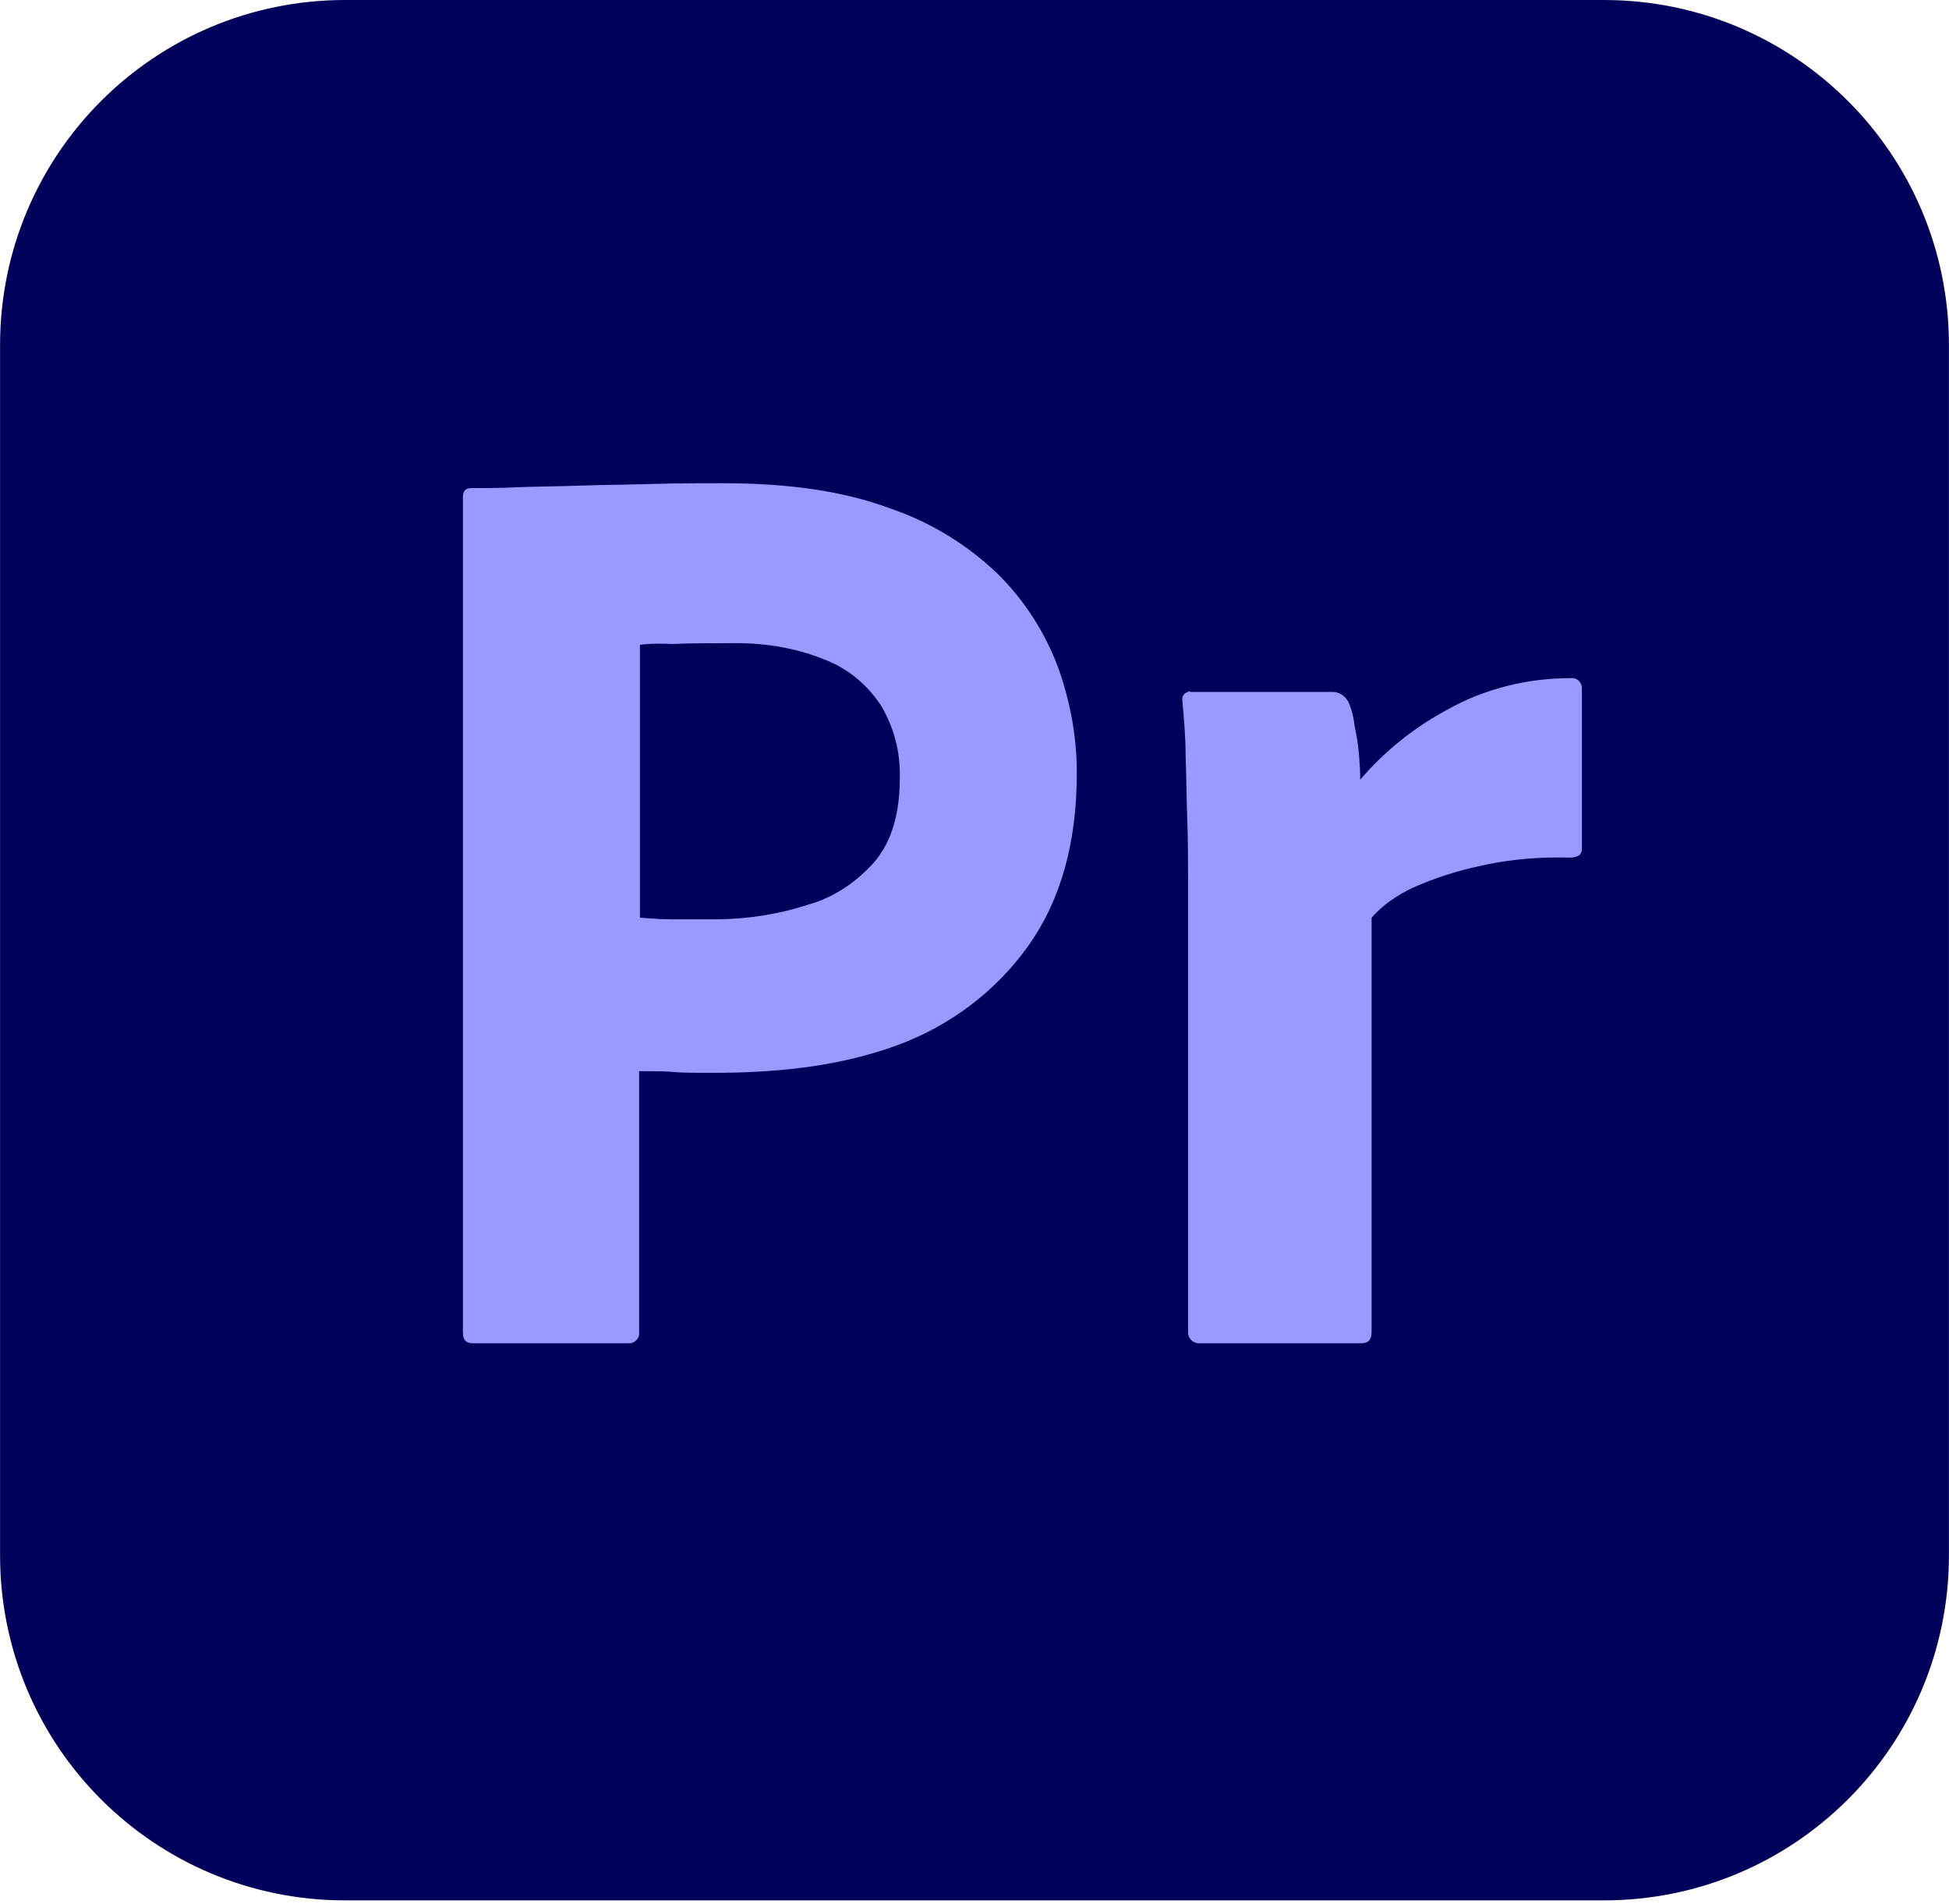
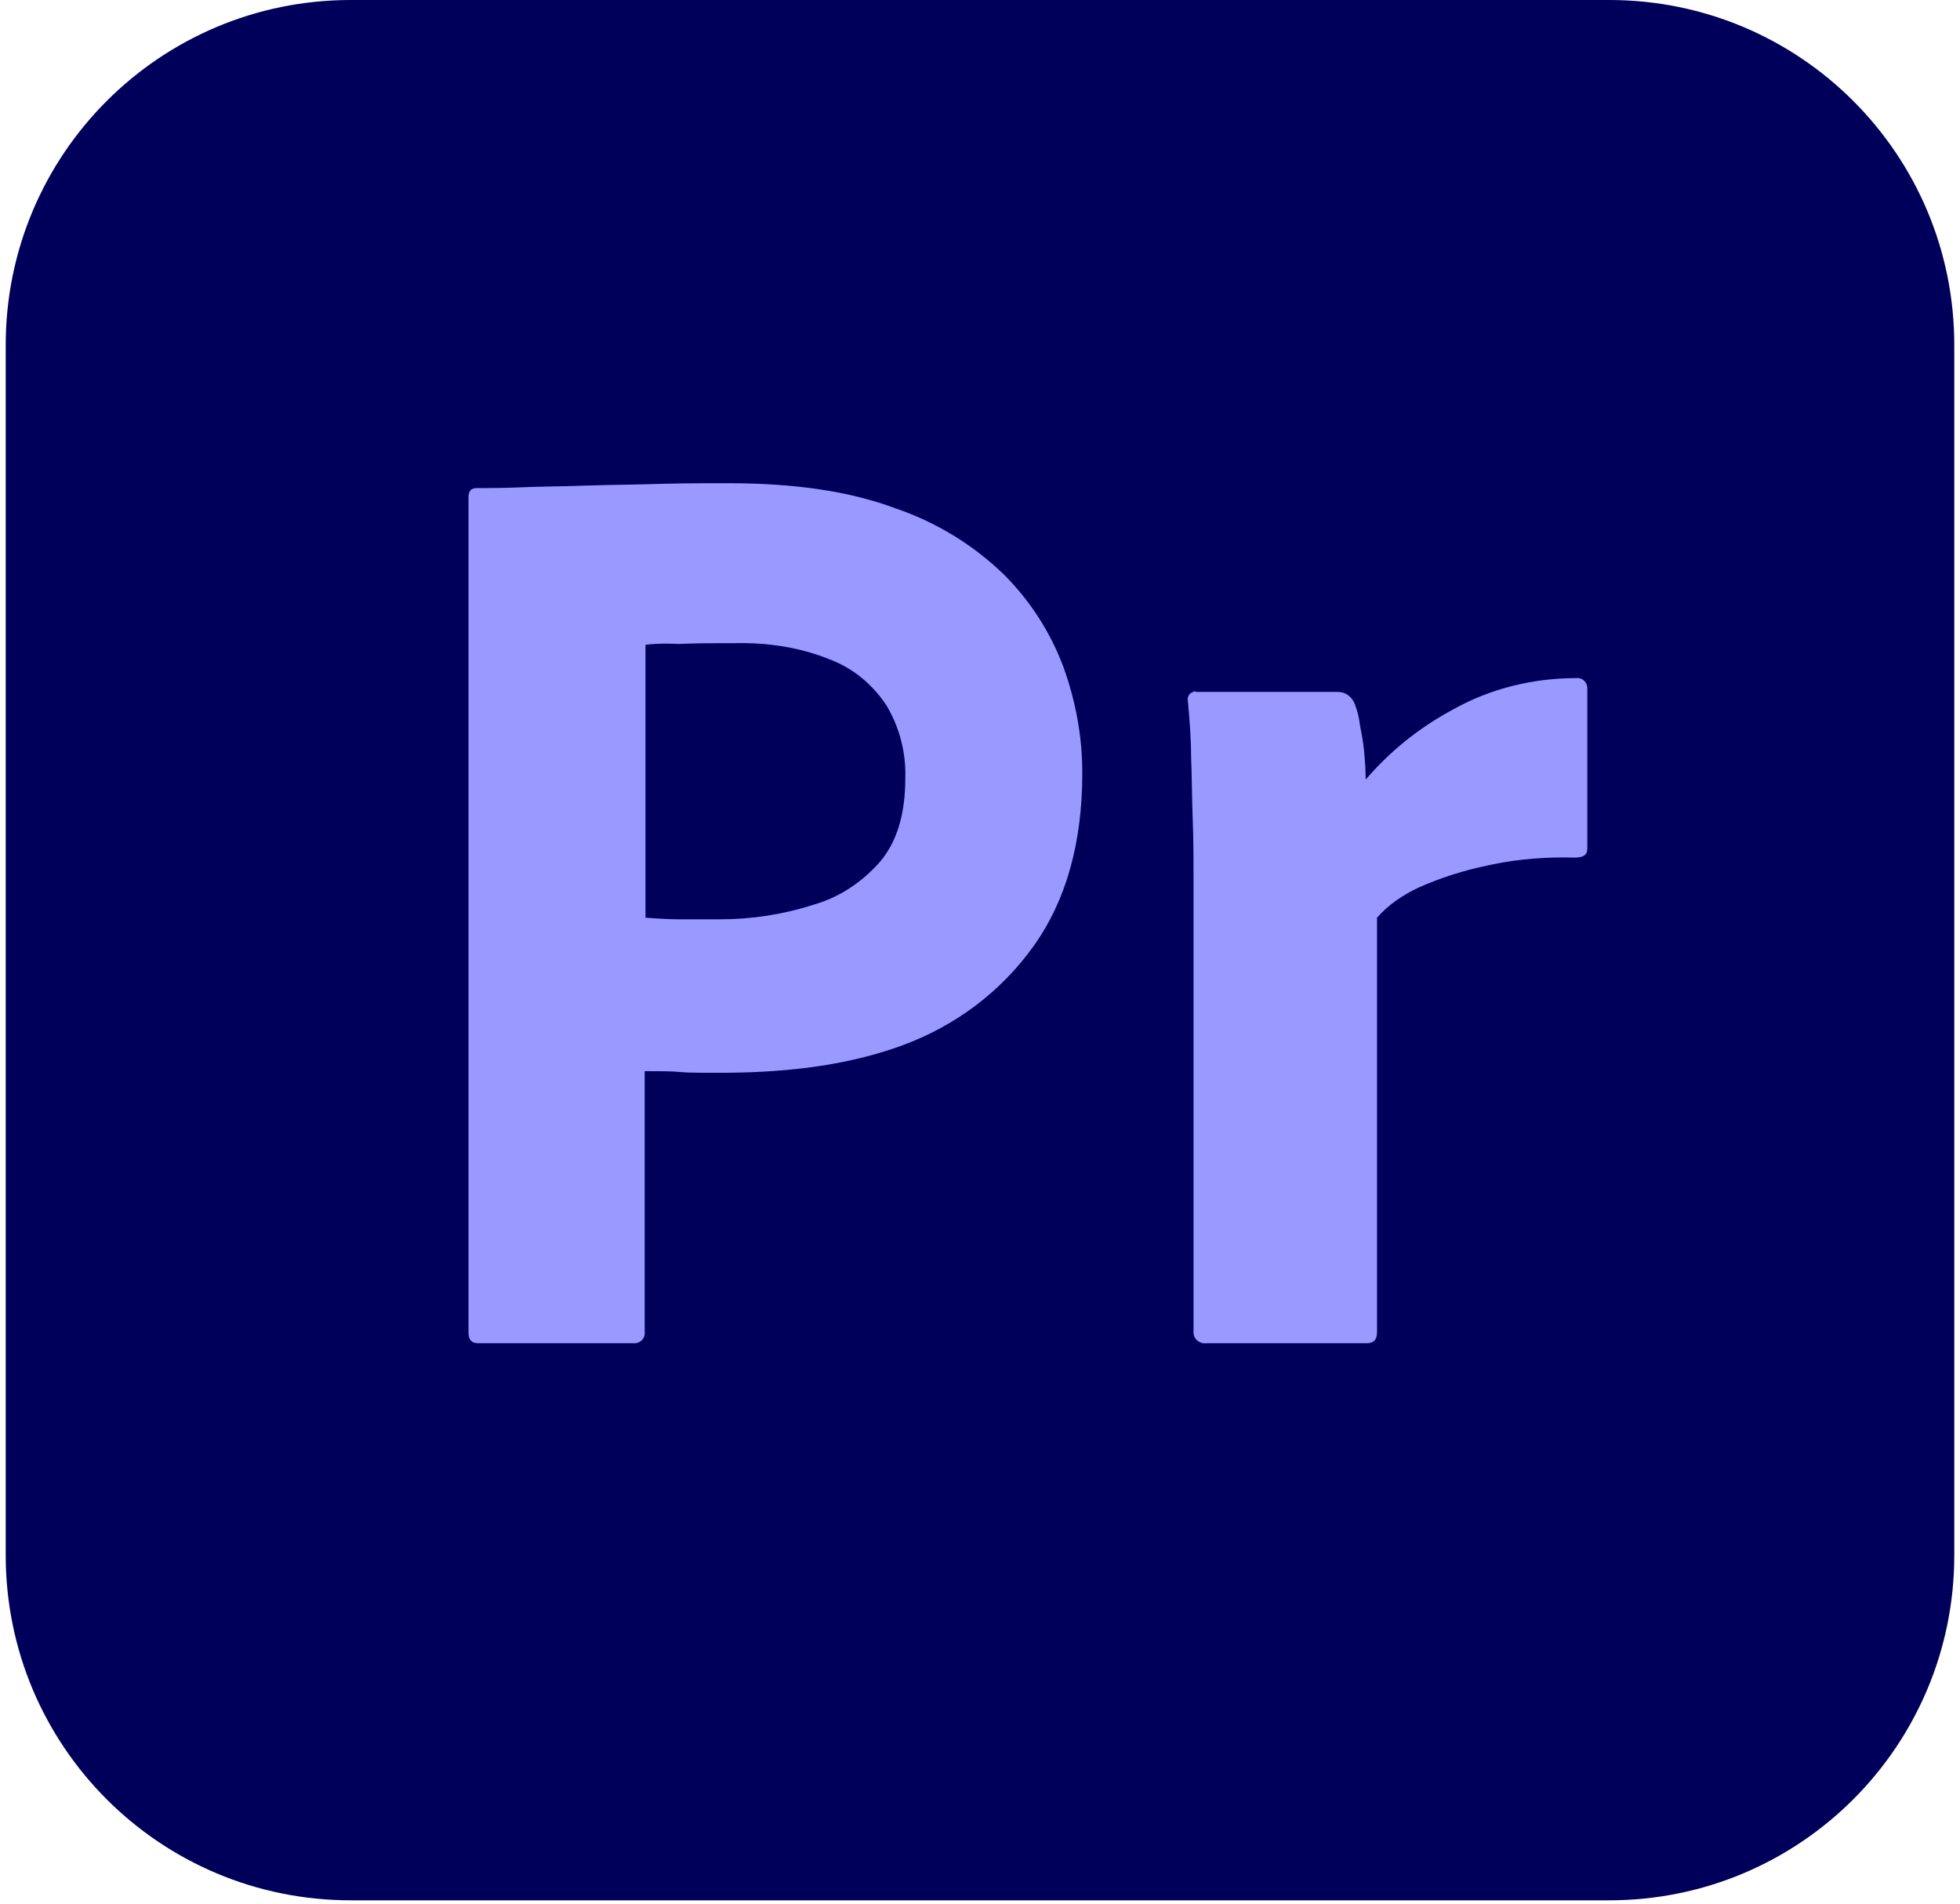
- <svg xmlns="http://www.w3.org/2000/svg" width="32.77" height="32" viewBox="0 0 256 250">
-   <path fill="#00005B" d="M45.333 0h165.334C235.733 0 256 20.267 256 45.333v158.934c0 25.066-20.267 45.333-45.333 45.333H45.333C20.267 249.6 0 229.333 0 204.267V45.333C0 20.267 20.267 0 45.333 0" />
-   <path fill="#99F" d="M60.8 175.04V65.28c0-.747.32-1.173 1.067-1.173l1.548-.003l1.198-.01l.845-.016l.9-.023l.967-.034l.515-.021c.96-.04 1.935-.065 2.93-.086l3.055-.064c.347-.008.698-.017 1.051-.028l1.07-.035c.96-.036 1.944-.06 2.952-.08l3.093-.055l2.141-.047l1.095-.032c2.204-.07 4.361-.094 6.502-.102l3.204-.004c8.747 0 16 1.066 21.974 3.306A38.09 38.09 0 0 1 131.2 75.52a33.963 33.963 0 0 1 7.787 12.16c1.6 4.48 2.453 9.067 2.453 13.867c0 9.173-2.133 16.746-6.4 22.72c-4.267 5.973-10.24 10.453-17.173 13.013c-7.012 2.578-14.721 3.56-23.128 3.623H91.69l-1.187-.012l-.761-.018l-.448-.019l-.402-.024l-.359-.03a15.594 15.594 0 0 0-.692-.052l-.52-.023l-.57-.015l-.951-.013l-1.853-.004v34.24c.106.747-.427 1.387-1.174 1.494H62.08c-.853 0-1.28-.427-1.28-1.387m23.253-90.347v35.84l1.254.09a43.17 43.17 0 0 0 2.906.124h5.654c4.16 0 8.32-.64 12.266-1.92c3.414-.96 6.4-2.987 8.747-5.654c2.24-2.666 3.307-6.293 3.307-10.986a17.557 17.557 0 0 0-2.454-9.494c-1.737-2.657-4.161-4.727-7.082-5.928l-.384-.152c-3.947-1.6-8.214-2.24-12.587-2.133l-2.466.003l-1.159.007l-1.107.015l-1.051.024c-.512.014-1.003.033-1.47.058a36.471 36.471 0 0 0-.688-.028l-.639-.014a31.576 31.576 0 0 0-.3-.002l-.566.003l-.514.014l-.238.01l-.437.025l-.384.03l-.173.016l-.303.035zm72.32 6.187h18.667c1.007 0 1.825.666 2.182 1.549l.058.158c.32.853.533 1.706.64 2.666c.213 1.067.427 2.24.533 3.307l.09 1.032c.07.881.124 1.818.124 2.808a39.68 39.68 0 0 1 10.82-8.849l.593-.324c4.907-2.774 10.56-4.16 16.213-4.16c.747-.107 1.387.426 1.494 1.173v21.227c0 .853-.534 1.173-1.707 1.173c-3.584-.1-7.26.173-10.77.903l-.75.164c-3.093.64-6.08 1.6-8.96 2.88c-2.027.96-3.947 2.24-5.44 3.946v54.4c0 1.067-.427 1.494-1.387 1.494H157.76c-.853.106-1.6-.427-1.707-1.28v-59.52c0-2.56 0-5.227-.106-8l-.064-2.08l-.086-4.16c-.017-.694-.037-1.387-.064-2.08c0-2.454-.213-4.8-.426-7.254c-.107-.533.213-1.066.746-1.173c0-.091.157-.104.269-.04z" />
+ <svg xmlns="http://www.w3.org/2000/svg" width="1.03em" height="1em" viewBox="0 0 256 250">
+   <path fill="#00005b" d="M45.333 0h165.334C235.733 0 256 20.267 256 45.333v158.934c0 25.066-20.267 45.333-45.333 45.333H45.333C20.267 249.6 0 229.333 0 204.267V45.333C0 20.267 20.267 0 45.333 0" />
+   <path fill="#99f" d="M60.8 175.04V65.28c0-.747.32-1.173 1.067-1.173l1.548-.003l1.198-.01l.845-.016l.9-.023l.967-.034l.515-.021c.96-.04 1.935-.065 2.93-.086l3.055-.064q.521-.012 1.051-.028l1.07-.035q1.44-.052 2.952-.08l3.093-.055l2.141-.047l1.095-.032c2.204-.07 4.361-.094 6.502-.102l3.204-.004c8.747 0 16 1.066 21.974 3.306A38.1 38.1 0 0 1 131.2 75.52a34 34 0 0 1 7.787 12.16c1.6 4.48 2.453 9.067 2.453 13.867q0 13.76-6.4 22.72c-4.267 5.973-10.24 10.453-17.173 13.013c-7.012 2.578-14.721 3.56-23.128 3.623H91.69l-1.187-.012l-.761-.018l-.448-.019l-.402-.024l-.359-.03a16 16 0 0 0-.692-.052l-.52-.023l-.57-.015l-.951-.013l-1.853-.004v34.24c.106.747-.427 1.387-1.174 1.494H62.08c-.853 0-1.28-.427-1.28-1.387m23.253-90.347v35.84l1.254.09a43 43 0 0 0 2.906.124h5.654c4.16 0 8.32-.64 12.266-1.92c3.414-.96 6.4-2.987 8.747-5.654c2.24-2.666 3.307-6.293 3.307-10.986a17.56 17.56 0 0 0-2.454-9.494c-1.737-2.657-4.161-4.727-7.082-5.928l-.384-.152c-3.947-1.6-8.214-2.24-12.587-2.133l-2.466.003l-1.159.007l-1.107.015l-1.051.024q-.769.02-1.47.058a37 37 0 0 0-.688-.028l-.639-.014l-.3-.002l-.566.003l-.514.014l-.238.01l-.437.025l-.384.03l-.173.016l-.303.035zm72.32 6.187h18.667c1.007 0 1.825.666 2.182 1.549l.058.158c.32.853.533 1.706.64 2.666c.213 1.067.427 2.24.533 3.307l.09 1.032c.07.881.124 1.818.124 2.808a39.7 39.7 0 0 1 10.82-8.849l.593-.324c4.907-2.774 10.56-4.16 16.213-4.16c.747-.107 1.387.426 1.494 1.173v21.227c0 .853-.534 1.173-1.707 1.173c-3.584-.1-7.26.173-10.77.903l-.75.164q-4.64.96-8.96 2.88c-2.027.96-3.947 2.24-5.44 3.946v54.4c0 1.067-.427 1.494-1.387 1.494H157.76c-.853.106-1.6-.427-1.707-1.28v-59.52c0-2.56 0-5.227-.106-8l-.064-2.08l-.086-4.16q-.024-1.04-.064-2.08c0-2.454-.213-4.8-.426-7.254c-.107-.533.213-1.066.746-1.173c0-.091.157-.104.269-.04z" />
</svg>
